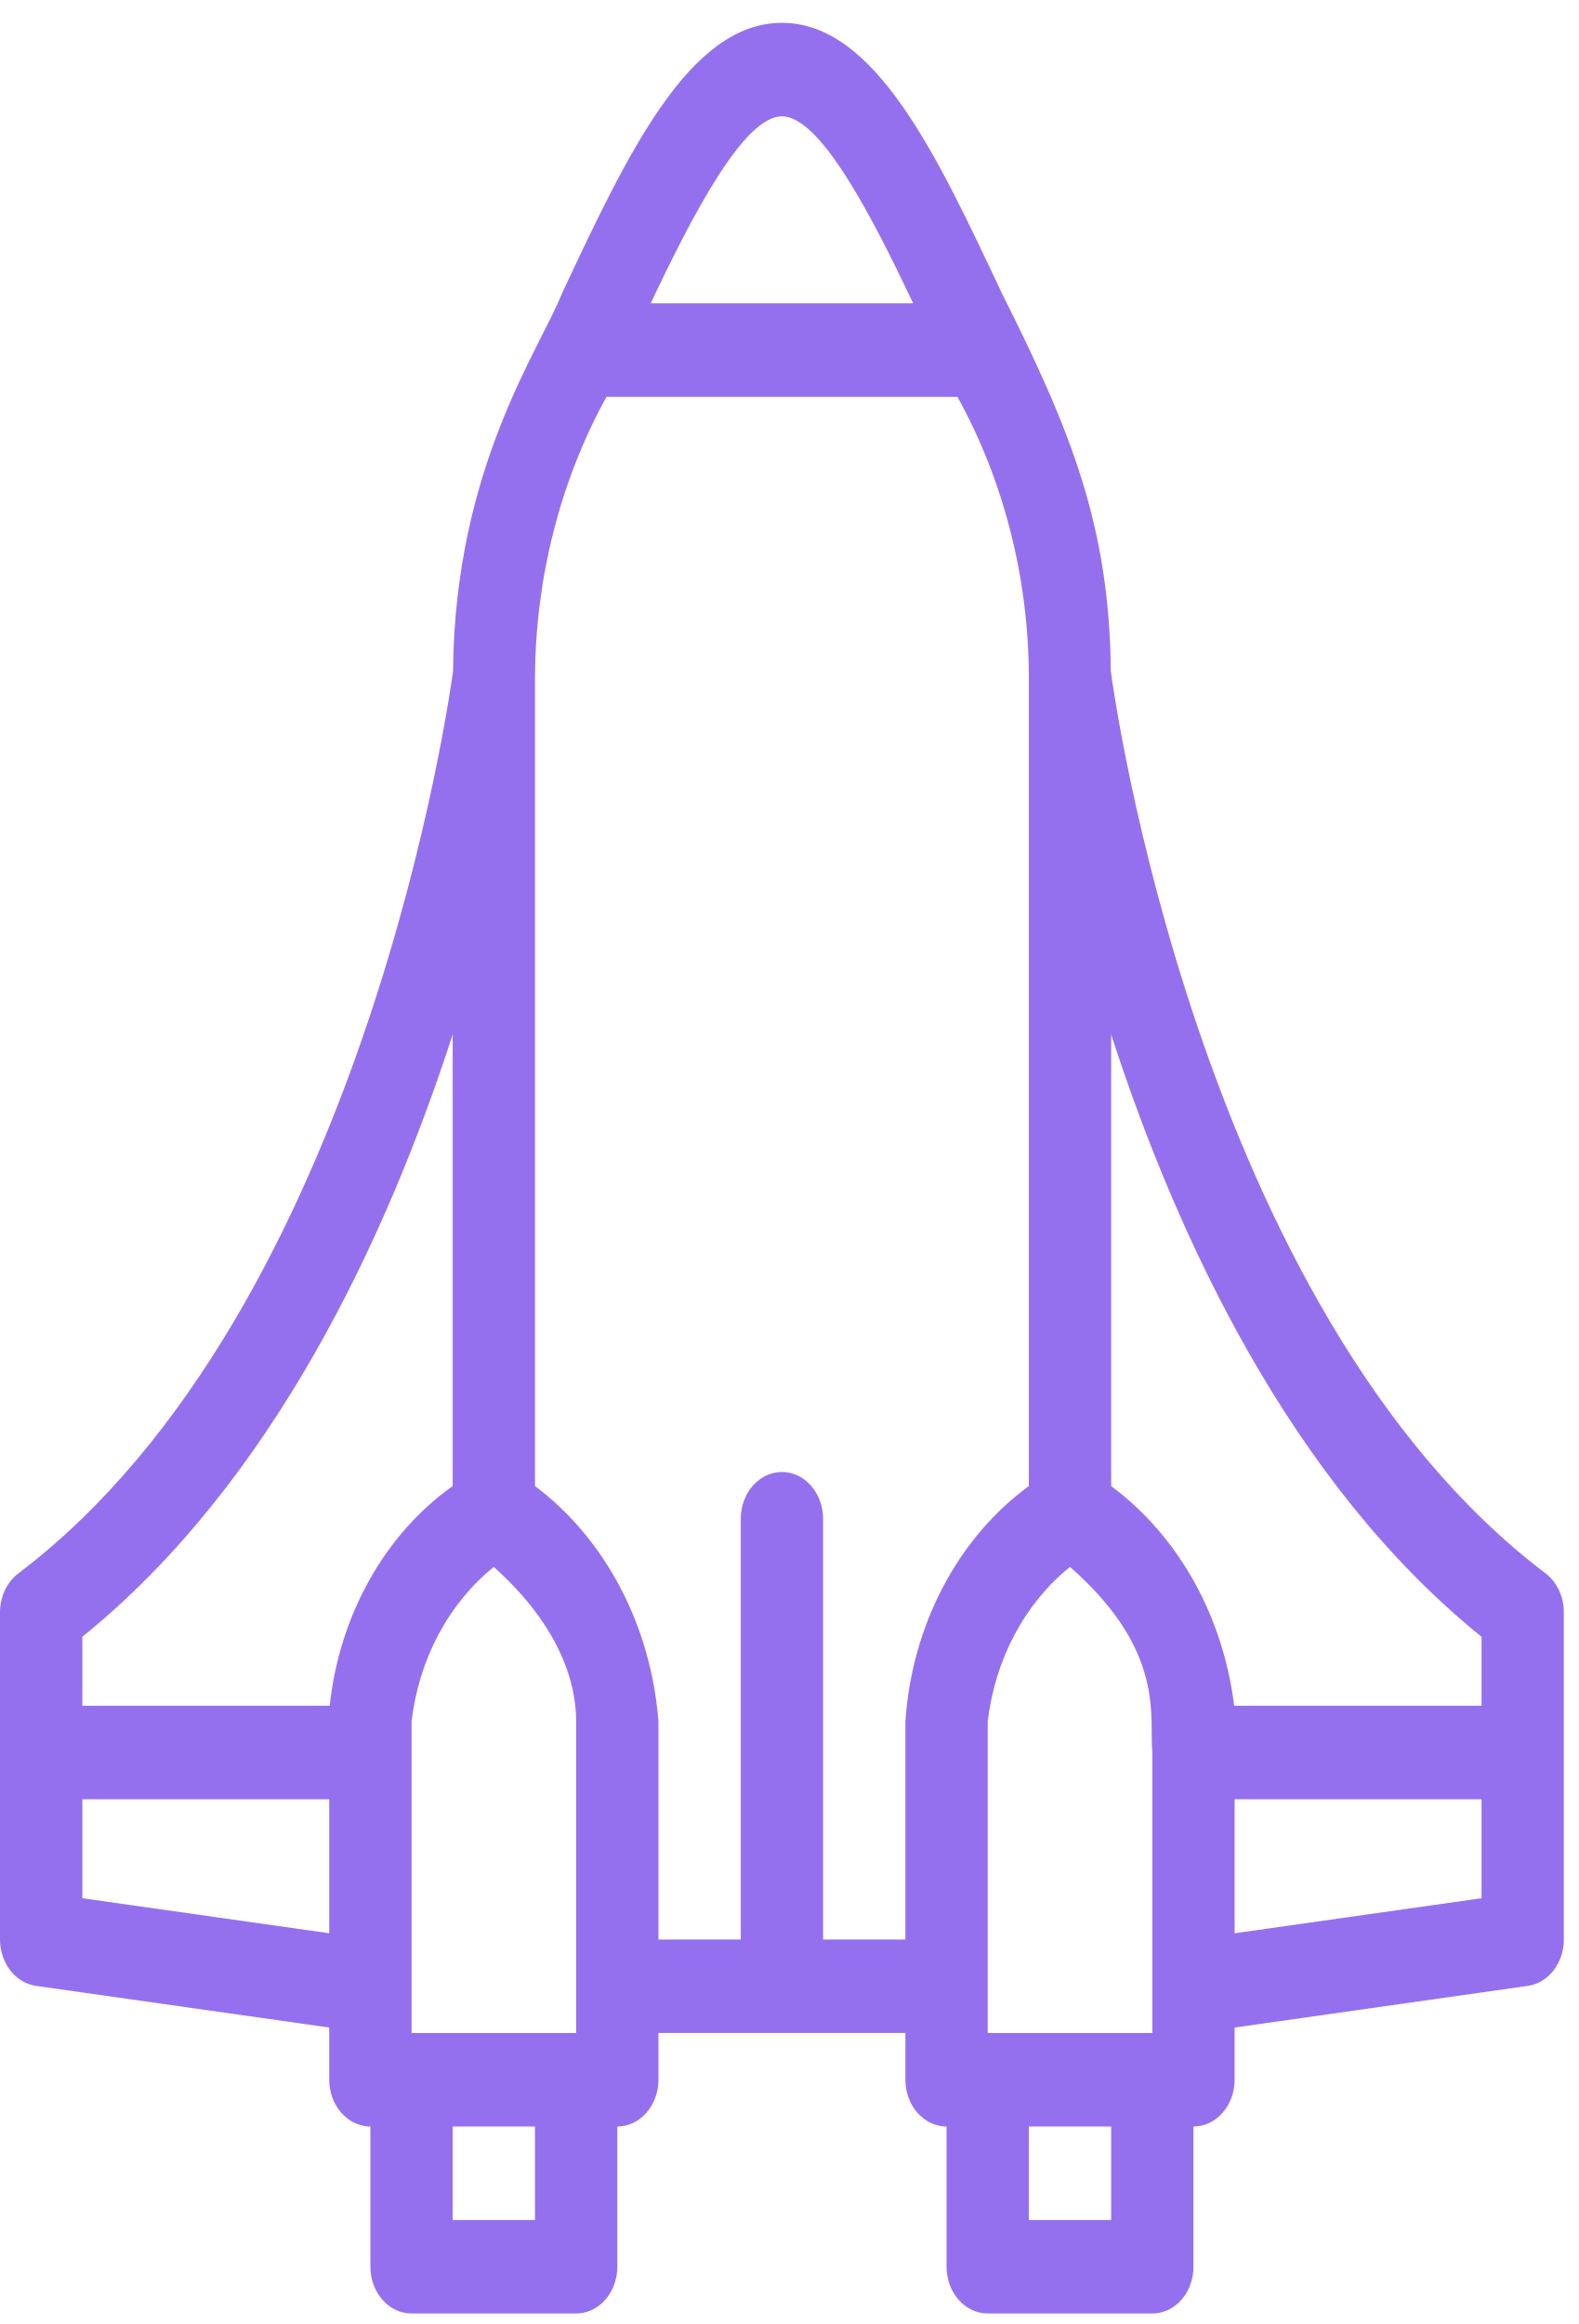
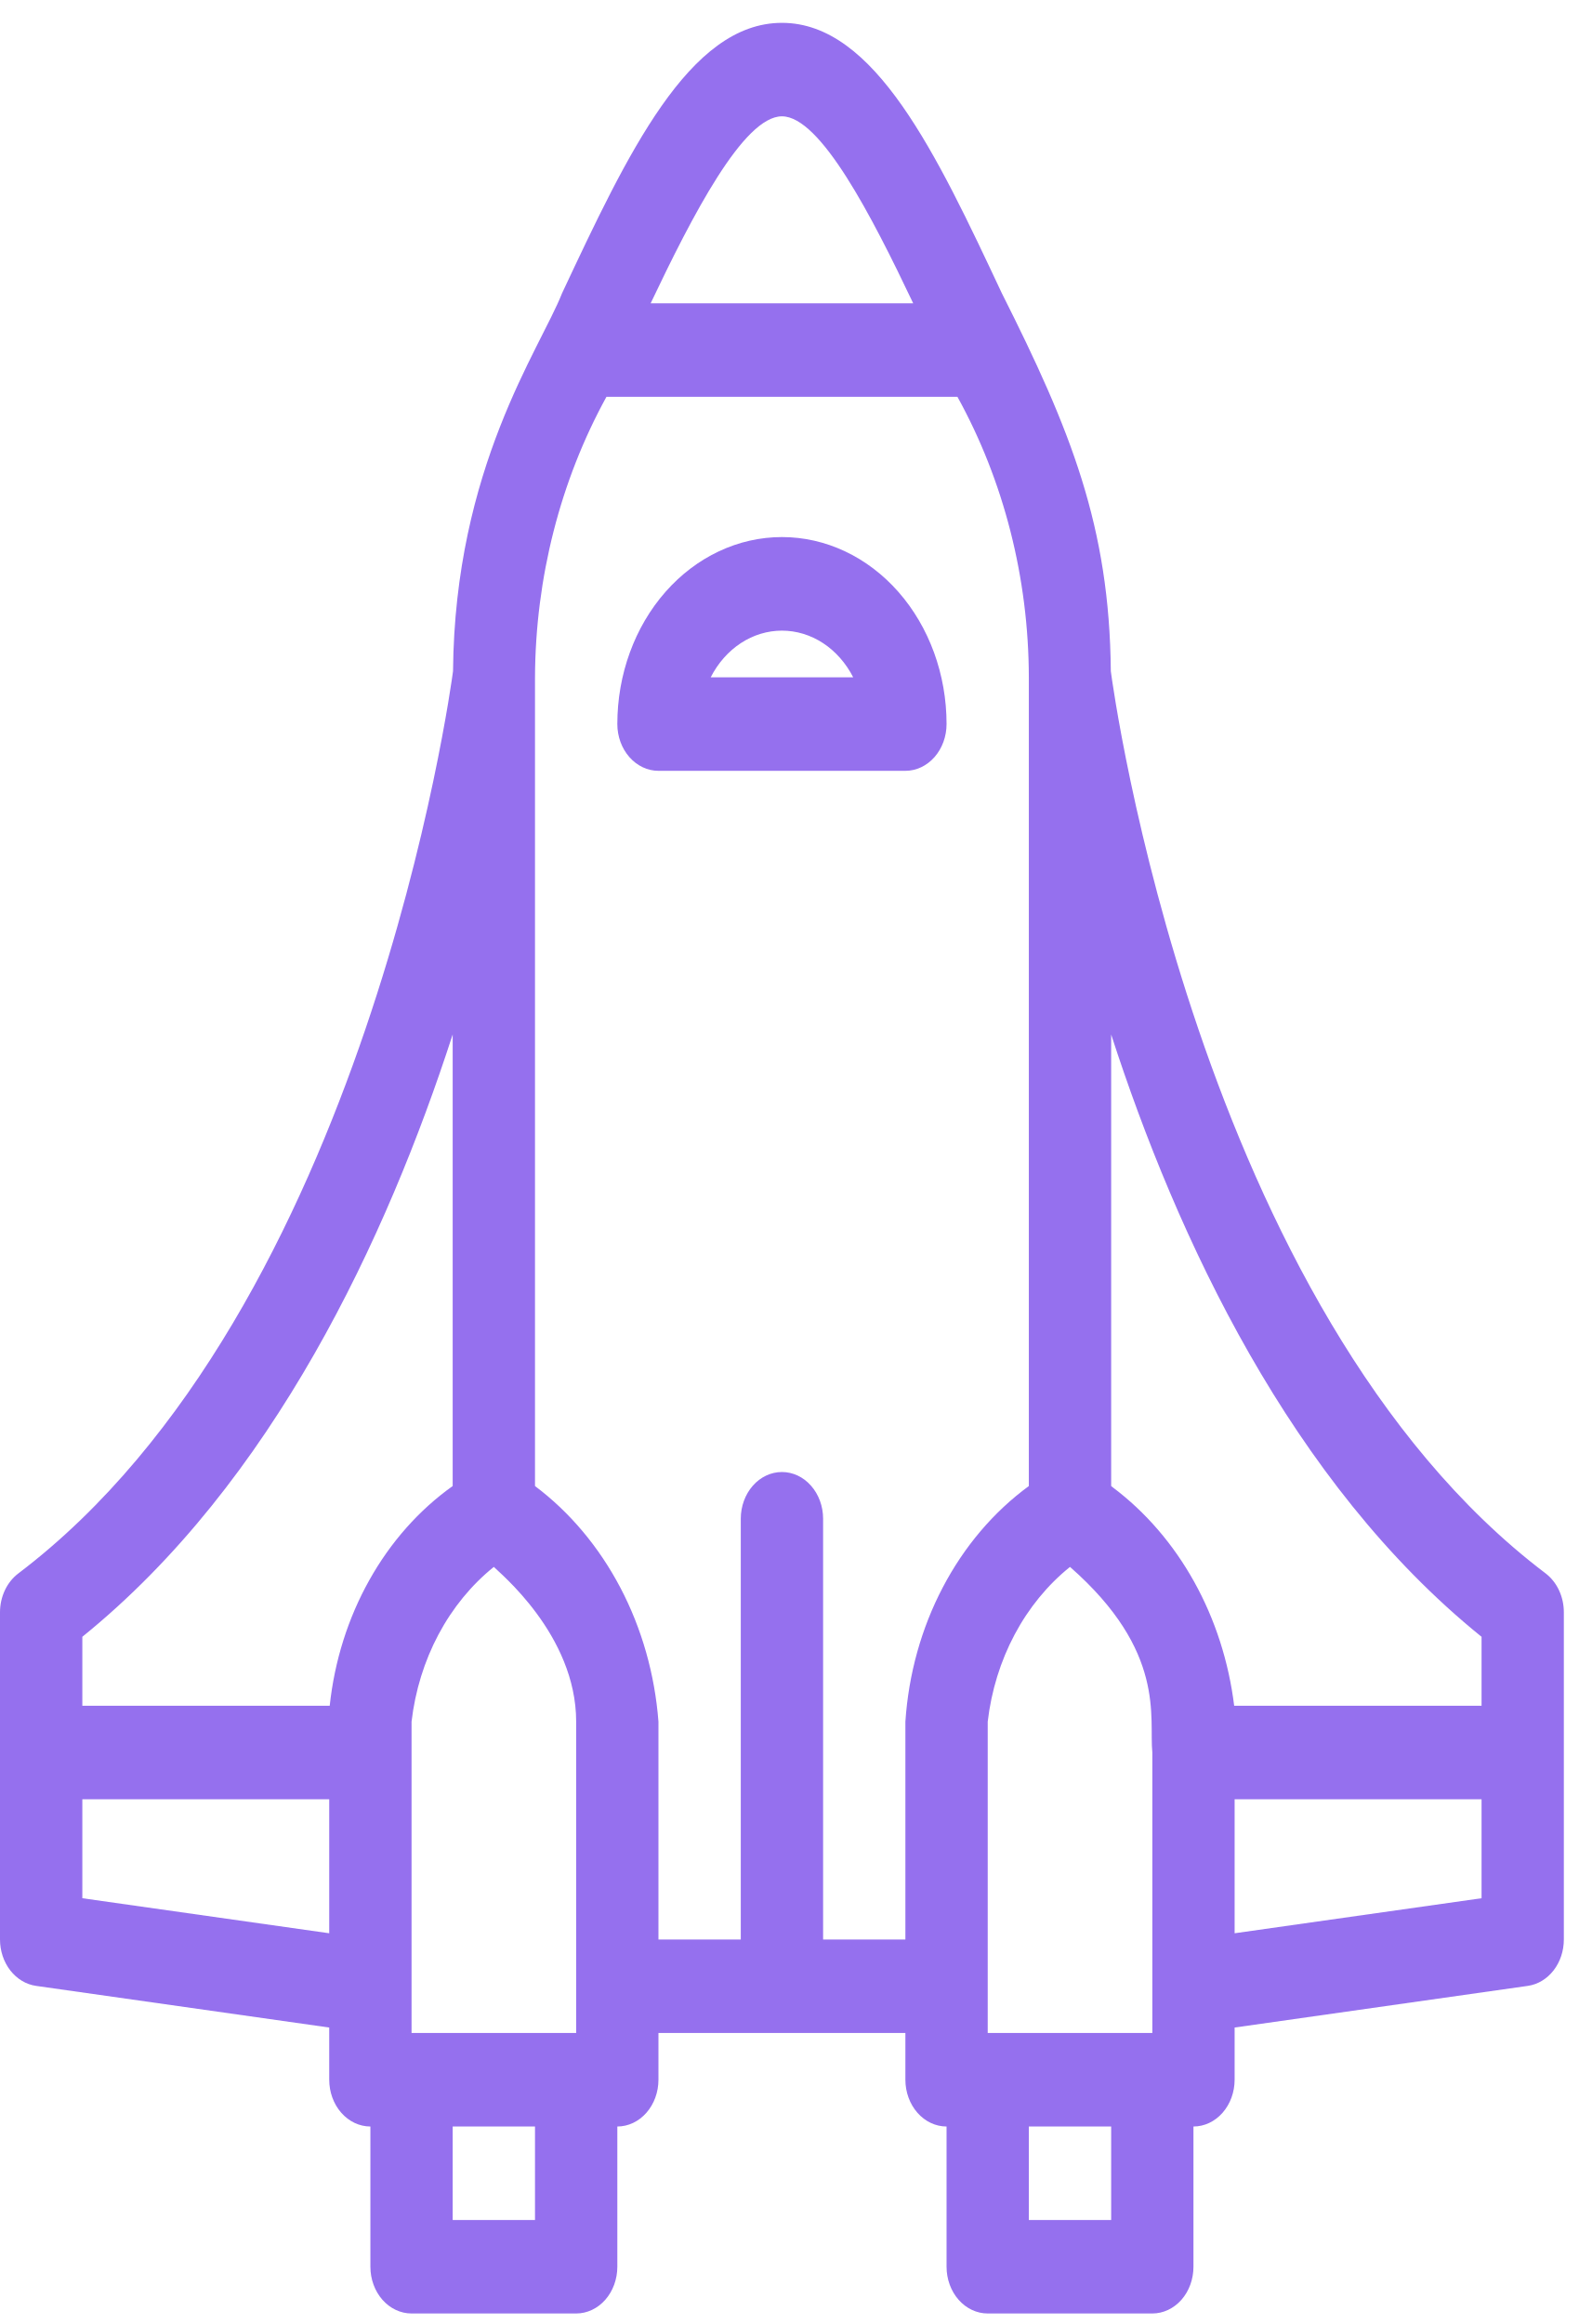
<svg xmlns="http://www.w3.org/2000/svg" width="36" height="53" viewBox="0 0 36 53" fill="none">
  <path d="M35.256 35.881C27.318 29.874 25.384 15.659 25.339 15.307C25.31 12.009 24.427 9.812 22.852 6.685C21.363 3.515 19.956 0.521 17.837 0.521C15.717 0.521 14.311 3.515 12.822 6.685C12.319 7.964 10.375 10.664 10.334 15.307C10.289 15.655 8.353 29.874 0.418 35.883C0.289 35.981 0.184 36.112 0.111 36.267C0.039 36.421 0 36.593 0 36.768V44.231C6.45649e-05 44.491 0.084 44.742 0.235 44.937C0.387 45.131 0.595 45.257 0.822 45.289L7.51 46.239V47.429C7.51 47.712 7.609 47.983 7.785 48.183C7.961 48.383 8.2 48.496 8.449 48.496V51.694C8.449 51.977 8.548 52.248 8.724 52.448C8.9 52.648 9.139 52.76 9.388 52.76H13.143C13.392 52.76 13.631 52.648 13.807 52.448C13.983 52.248 14.082 51.977 14.082 51.694V48.496C14.331 48.496 14.569 48.383 14.745 48.183C14.921 47.983 15.02 47.712 15.02 47.429V46.363H20.653V47.429C20.653 47.712 20.752 47.983 20.928 48.183C21.104 48.383 21.343 48.496 21.592 48.496V51.694C21.592 51.977 21.691 52.248 21.867 52.448C22.043 52.648 22.282 52.76 22.531 52.76H26.286C26.535 52.76 26.773 52.648 26.95 52.448C27.126 52.248 27.224 51.977 27.224 51.694V48.496C27.474 48.496 27.712 48.383 27.888 48.183C28.064 47.983 28.163 47.712 28.163 47.429V46.239L34.851 45.289C35.078 45.257 35.287 45.131 35.438 44.937C35.59 44.742 35.673 44.491 35.673 44.231V36.768C35.673 36.593 35.635 36.42 35.562 36.265C35.49 36.111 35.384 35.979 35.256 35.881ZM33.796 37.328V38.901H28.153C28.029 37.896 27.718 36.932 27.241 36.074C26.764 35.216 26.132 34.482 25.387 33.922C25.375 33.913 25.359 33.898 25.347 33.89V23.592C26.849 28.226 29.446 33.815 33.796 37.328ZM22.531 45.297V39.263C22.613 38.56 22.822 37.883 23.145 37.276C23.468 36.669 23.898 36.144 24.408 35.734C26.609 37.665 26.207 39.172 26.286 39.967V46.363H22.531V45.297ZM17.837 2.653C18.715 2.653 19.883 4.922 20.831 6.917H14.842C15.79 4.922 16.959 2.653 17.837 2.653ZM13.143 39.263V46.363H9.388V39.263C9.47 38.56 9.679 37.883 10.002 37.276C10.325 36.669 10.755 36.144 11.265 35.734C11.359 35.841 13.143 37.272 13.143 39.263ZM1.878 37.328C6.228 33.81 8.824 28.226 10.326 23.592V33.89C9.56 34.435 8.91 35.168 8.425 36.035C7.939 36.902 7.63 37.881 7.521 38.901H1.878V37.328ZM1.878 43.29V41.033H7.51V44.089L1.878 43.29ZM12.204 50.628H10.326V48.496H12.204V50.628ZM18.776 44.231V34.636C18.776 34.353 18.677 34.082 18.5 33.882C18.325 33.682 18.086 33.57 17.837 33.57C17.588 33.57 17.349 33.682 17.173 33.882C16.997 34.082 16.898 34.353 16.898 34.636V44.231H15.02V39.263C14.937 38.184 14.641 37.141 14.153 36.211C13.665 35.281 12.999 34.487 12.204 33.89V15.446C12.214 13.184 12.779 10.969 13.834 9.049H21.84C22.899 10.966 23.464 13.183 23.469 15.446V33.89C22.666 34.478 21.994 35.269 21.506 36.201C21.017 37.133 20.725 38.181 20.653 39.263V44.231H18.776ZM25.347 50.628H23.469V48.496H25.347V50.628ZM33.796 43.29L28.163 44.089V41.033H33.796V43.29Z" fill="#9570EE" />
+   <path d="M21.592 16.512C21.592 15.382 21.196 14.297 20.492 13.497C19.788 12.697 18.833 12.248 17.837 12.248C16.841 12.248 15.886 12.697 15.181 13.497C14.477 14.297 14.082 15.382 14.082 16.512C14.082 16.795 14.181 17.066 14.357 17.266C14.533 17.466 14.771 17.579 15.02 17.579H20.653C20.902 17.579 21.141 17.466 21.317 17.266C21.493 17.066 21.592 16.795 21.592 16.512ZM16.212 15.446C16.377 15.123 16.614 14.854 16.899 14.667C17.184 14.48 17.508 14.382 17.837 14.382C18.166 14.382 18.489 14.48 18.775 14.667C19.06 14.854 19.297 15.123 19.462 15.446H16.212Z" fill="#9570EE" />
</svg>
